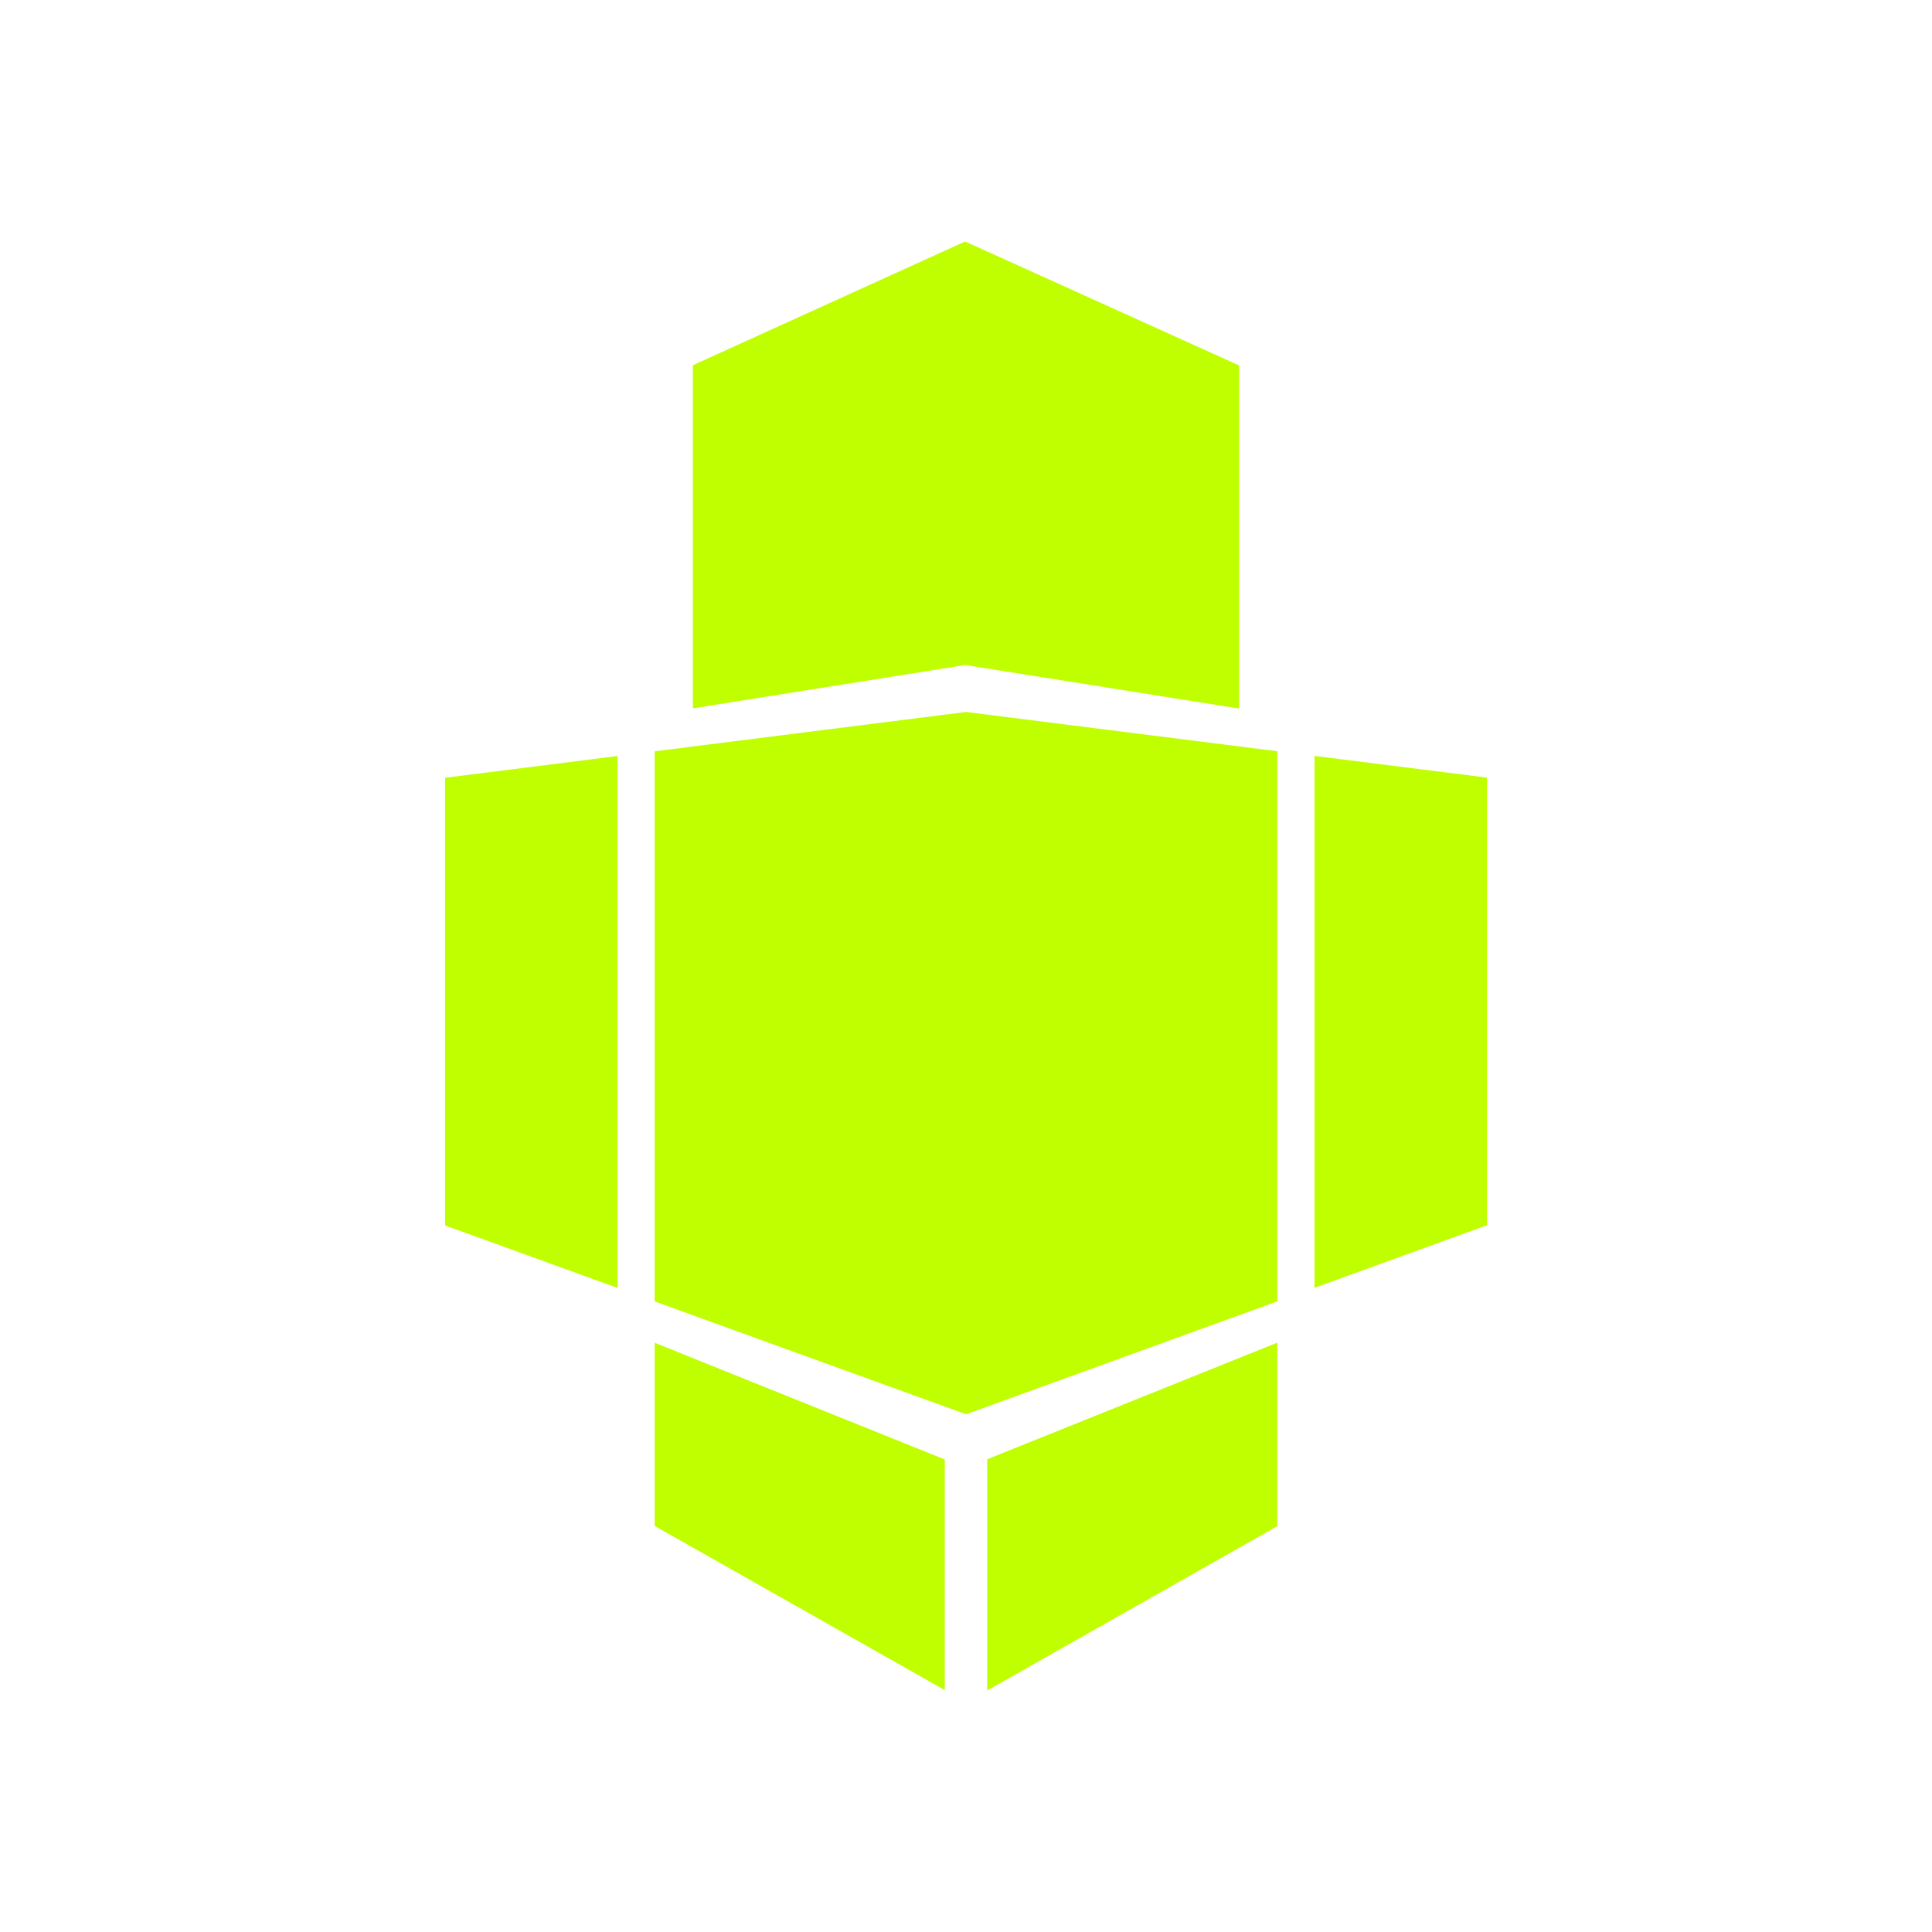
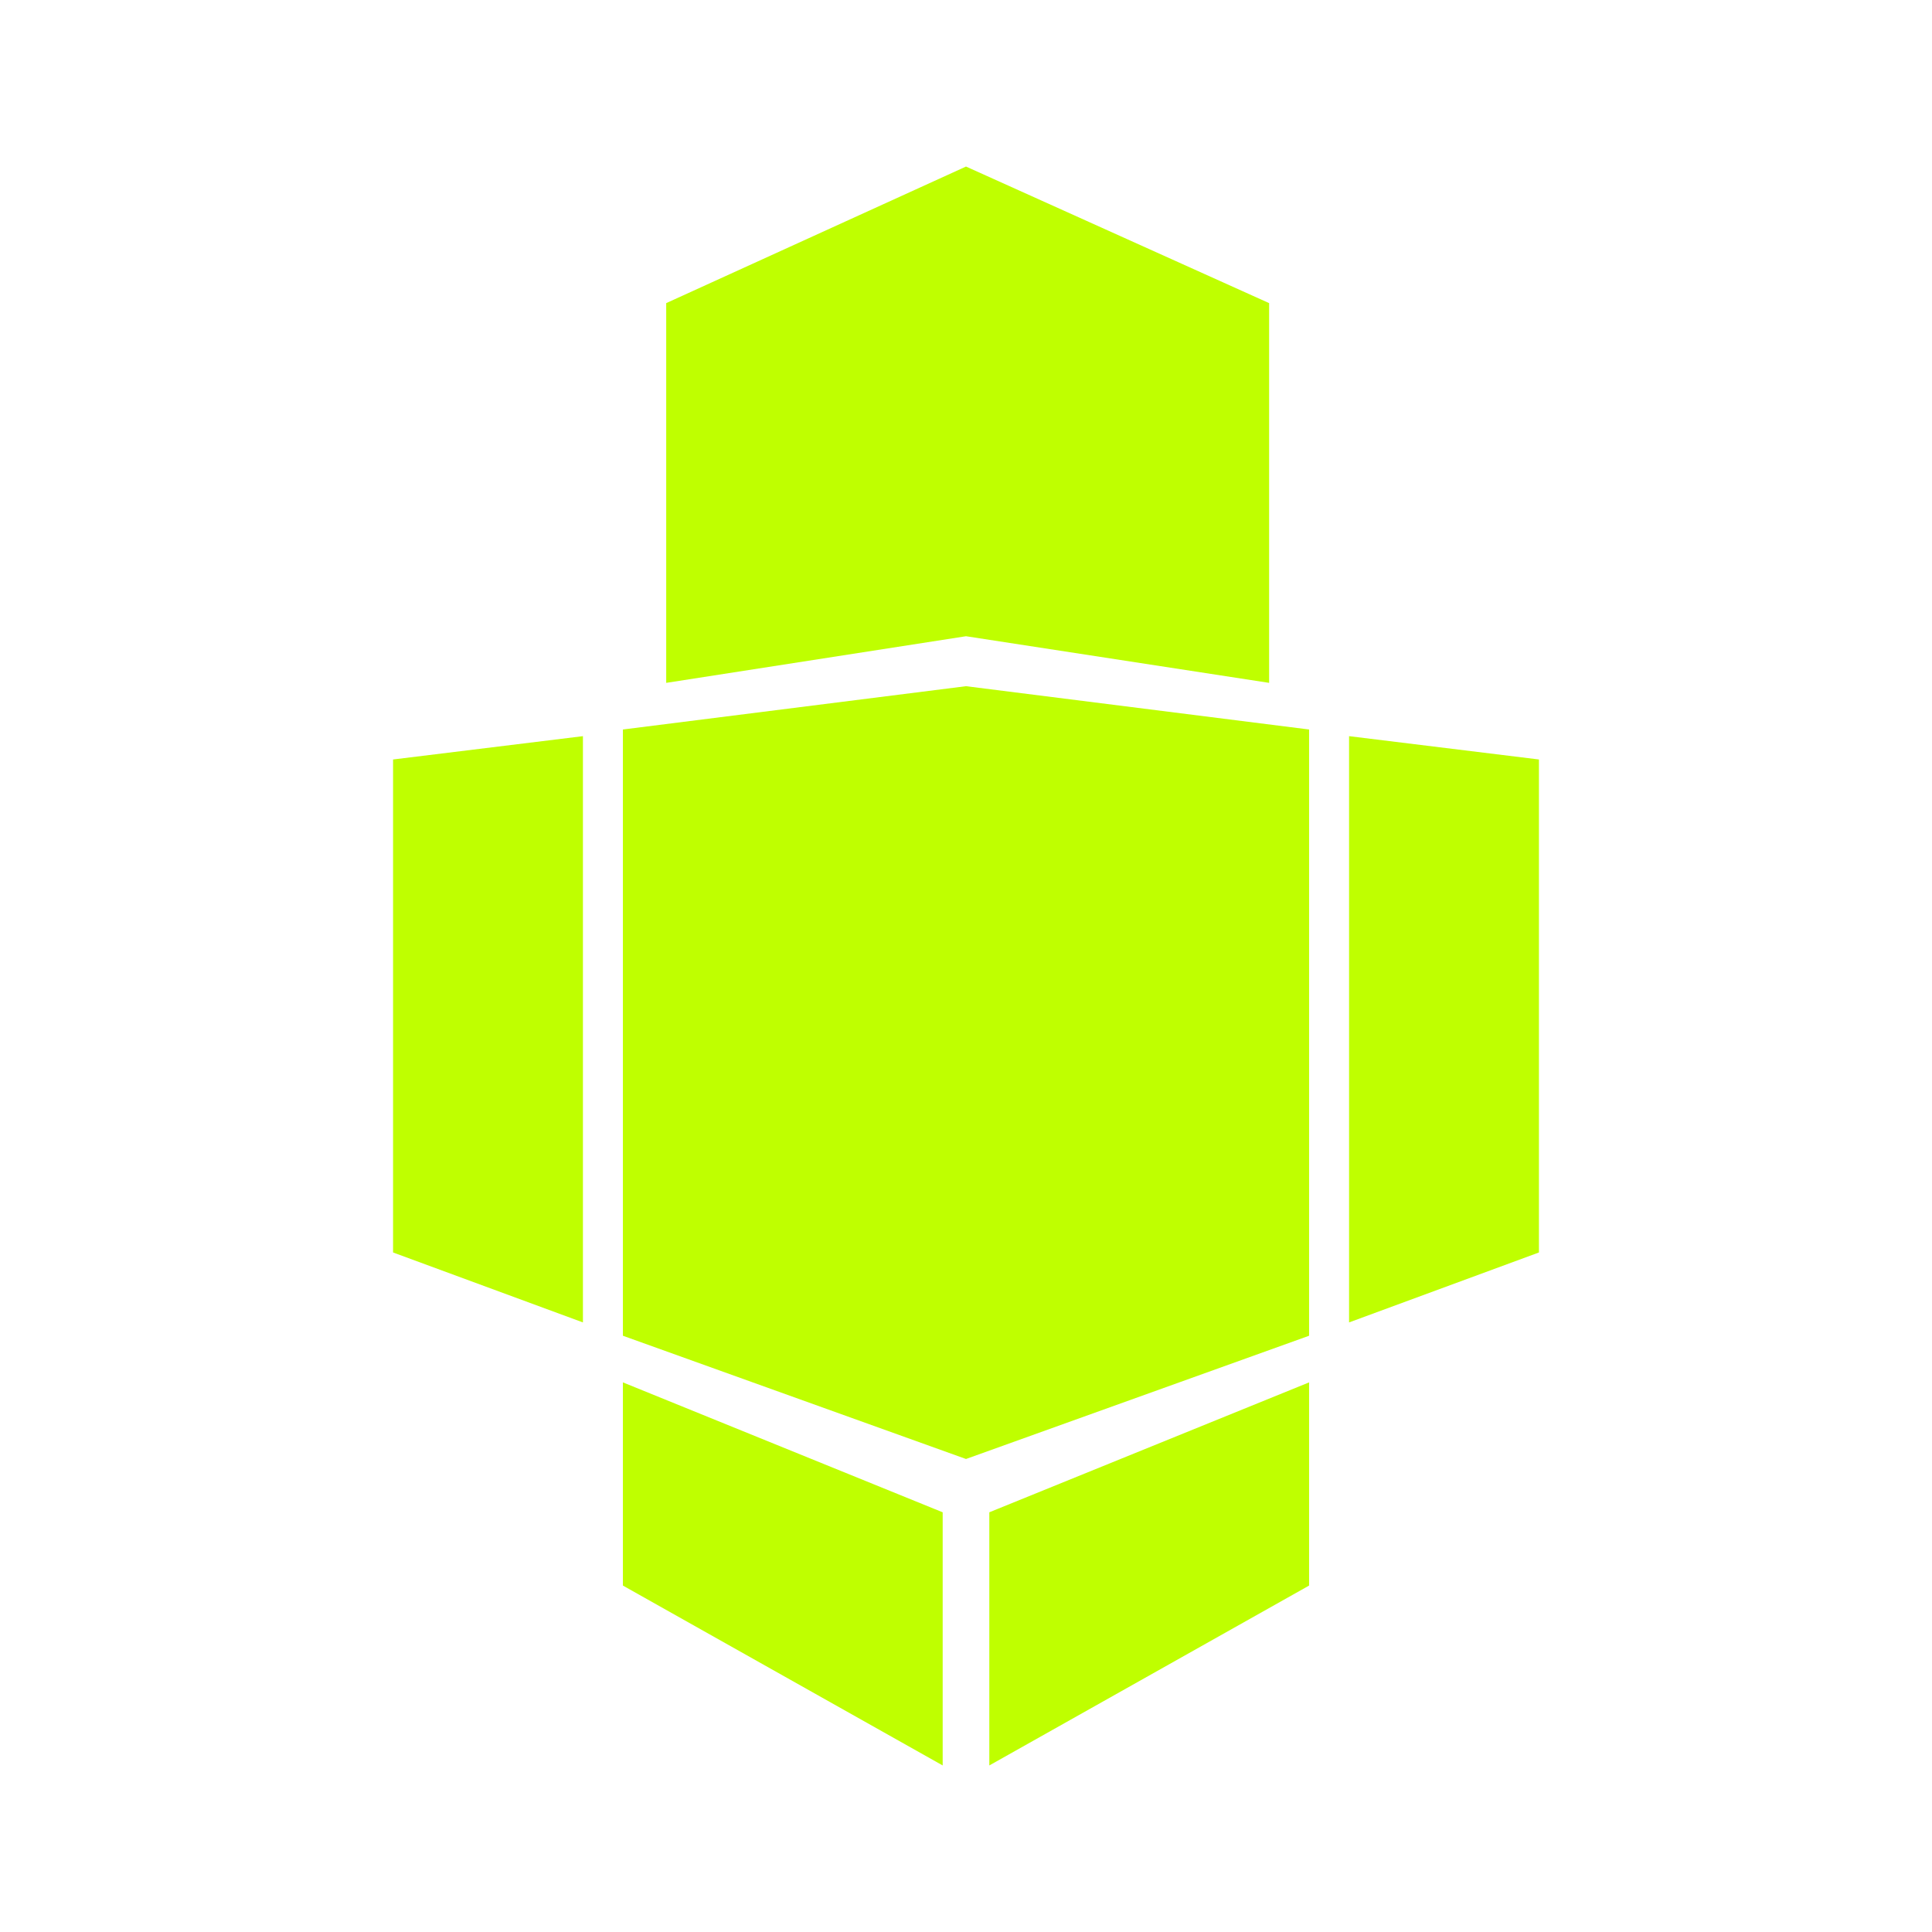
- <svg xmlns="http://www.w3.org/2000/svg" version="1.1" width="64" height="64">
-   <path d="m 31.972,8 -9.019,4.098 0,11.366 9.019,-1.435 9.075,1.442 0,-11.365 -9.075,-4.106 z m -17.228,32.594 5.712,2.07 0,-17.62 -5.712,0.721 0,14.829 z m 6.944,9.956 9.61,5.437 0,-7.64 -9.61,-3.866 0,6.069 z m 10.316,-26.965 -10.316,1.303 0,18.223 10.316,3.738 10.309,-3.741 0,-18.222 -10.309,-1.301 z m 11.541,19.075 5.712,-2.072 0,-14.829 -5.712,-0.718 0,17.619 z m -10.843,5.68 9.61,-3.863 0,6.079 -9.61,5.444 0,-7.66 z" id="path28" style="fill:#bfff00;fill-opacity:1;fill-rule:evenodd;stroke:none" />
+ <svg xmlns="http://www.w3.org/2000/svg" version="1.1" width="64" height="64" viewBox="3,3,58,58" color="#333">
+   <path d="m32 8-9 4.1 0 11.4 9-1.4 9.1 1.4 0-11.4-9.1-4.1zm-17.2 32.6 5.7 2.1 0-17.6-5.7 0.7 0 14.8zm6.9 10 9.6 5.4 0-7.6-9.6-3.9 0 6.1zm10.3-27-10.3 1.3 0 18.2 10.3 3.7 10.3-3.7 0-18.2-10.3-1.3zm11.5 19.1 5.7-2.1 0-14.8-5.7-0.7 0 17.6zm-10.8 5.7 9.6-3.9 0 6.1-9.6 5.4 0-7.7z" fill="#bfff00" />
</svg>
